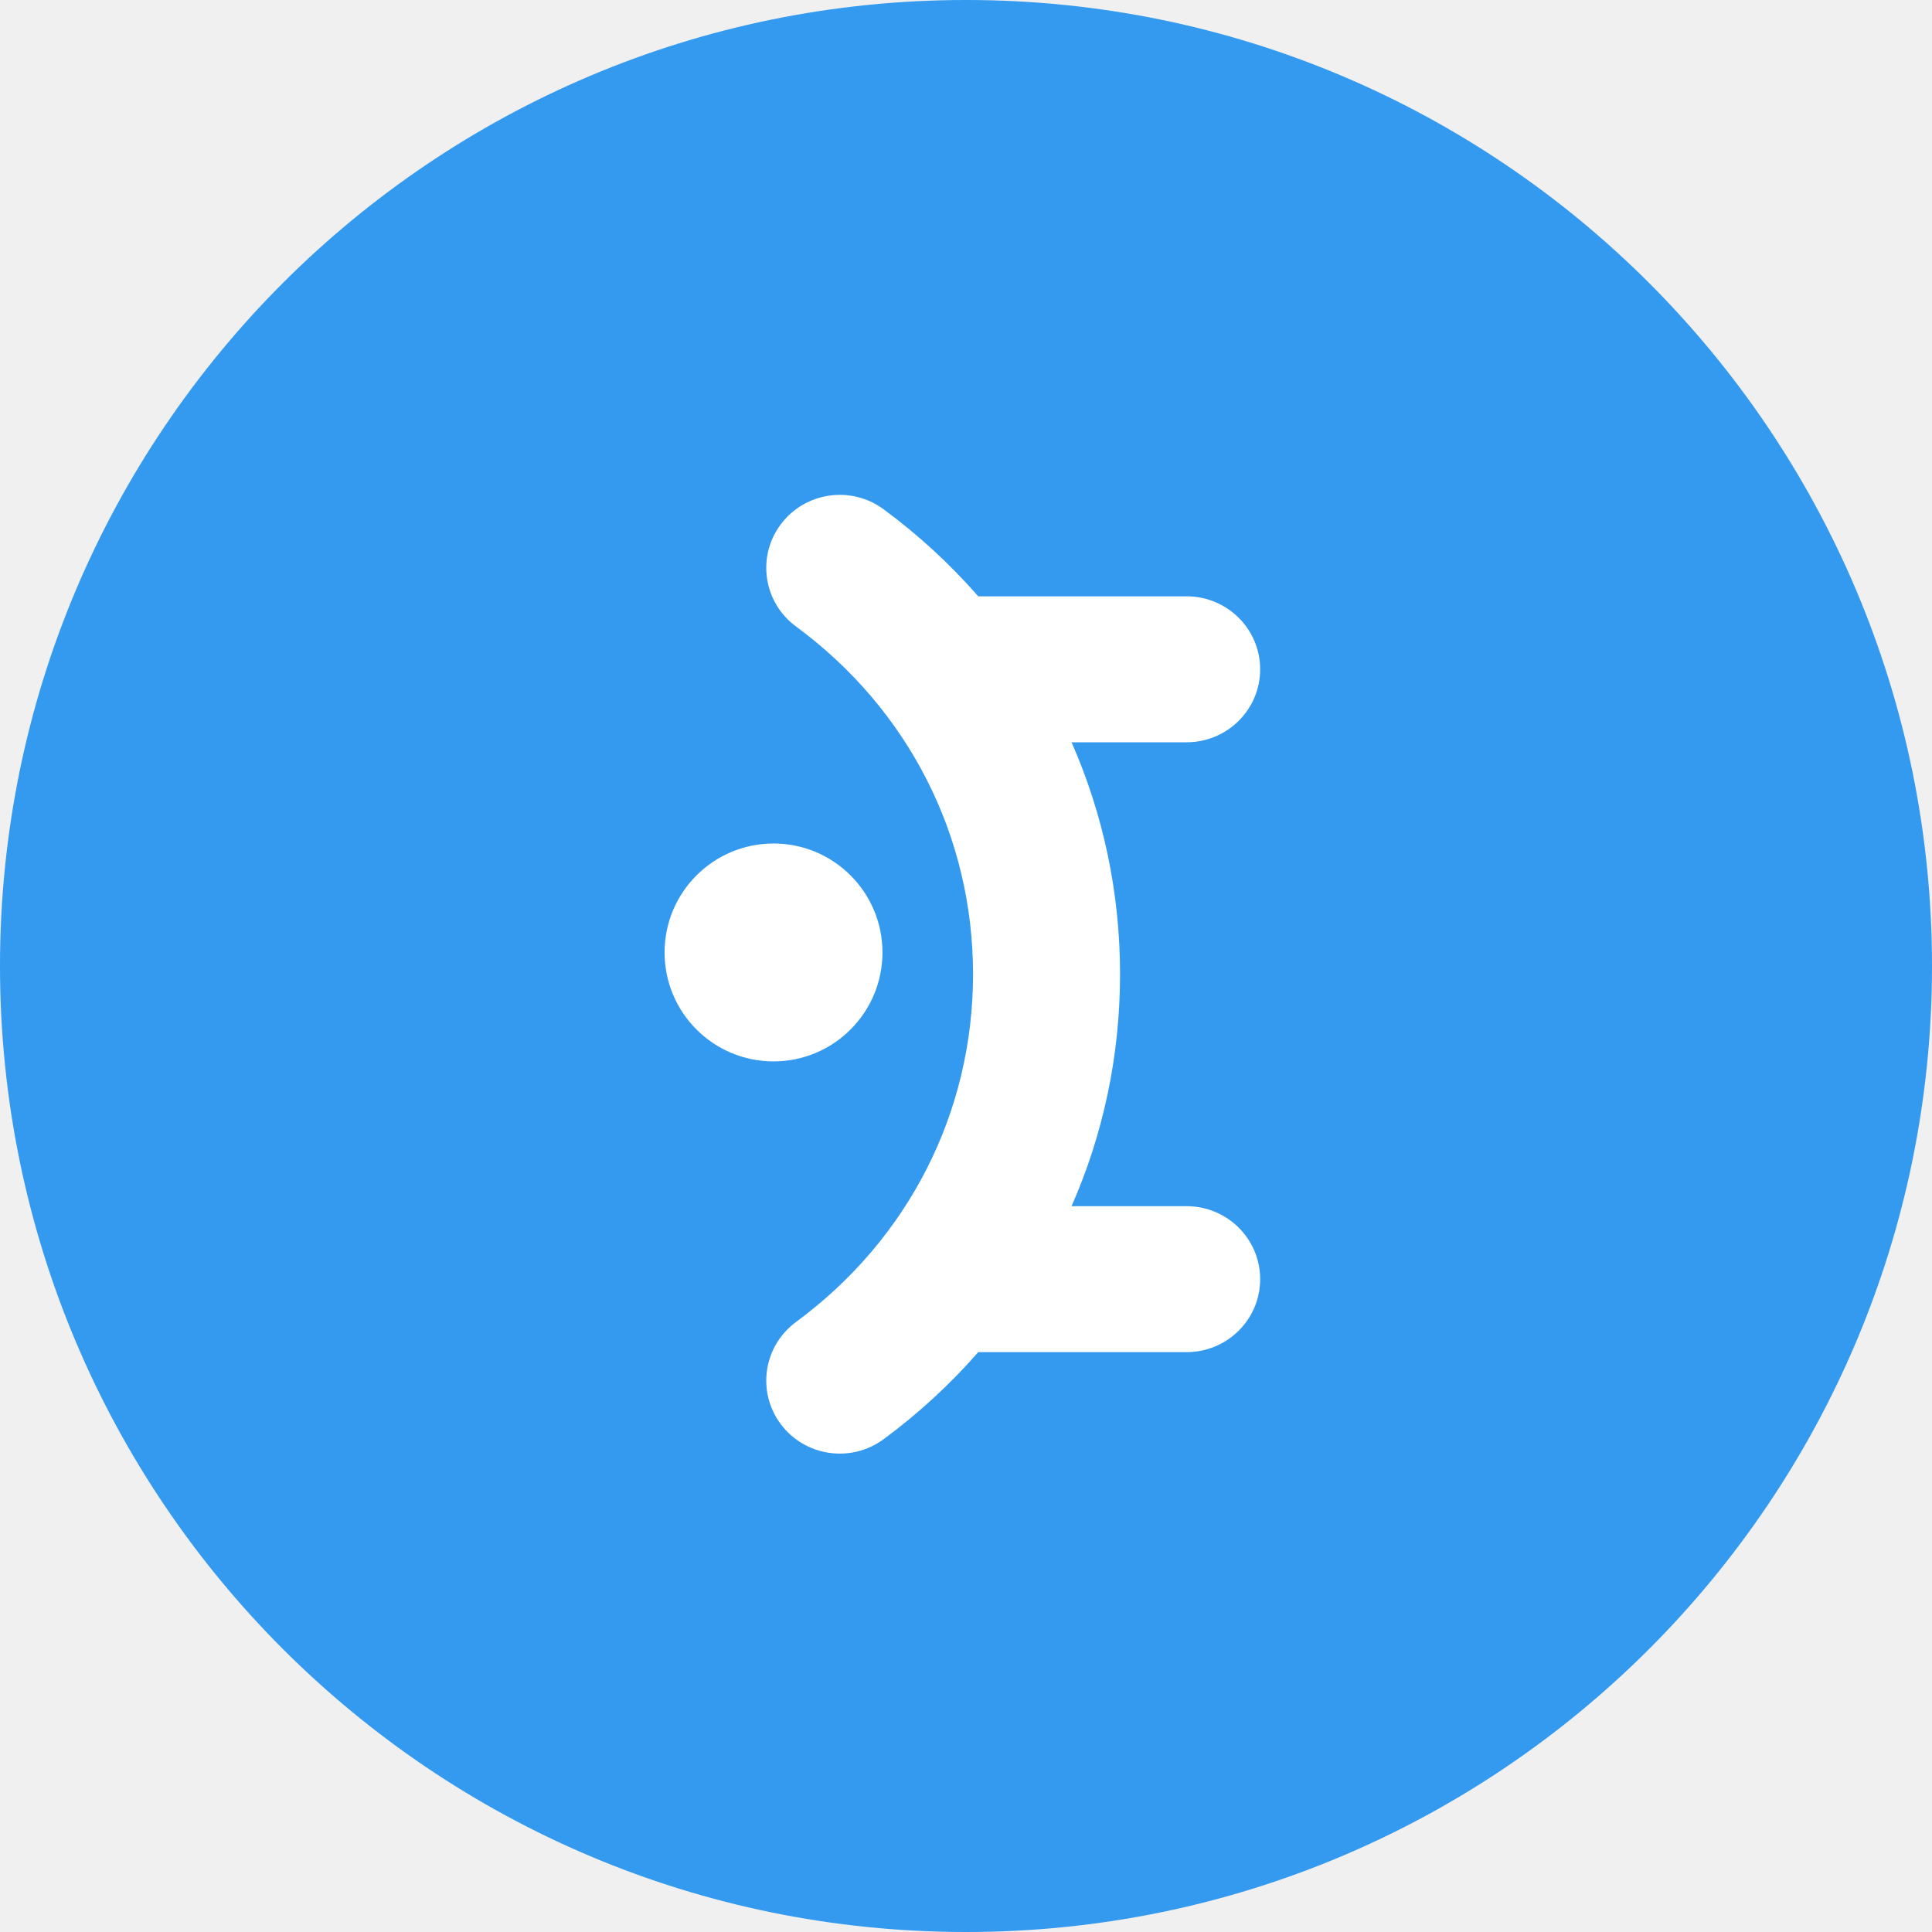
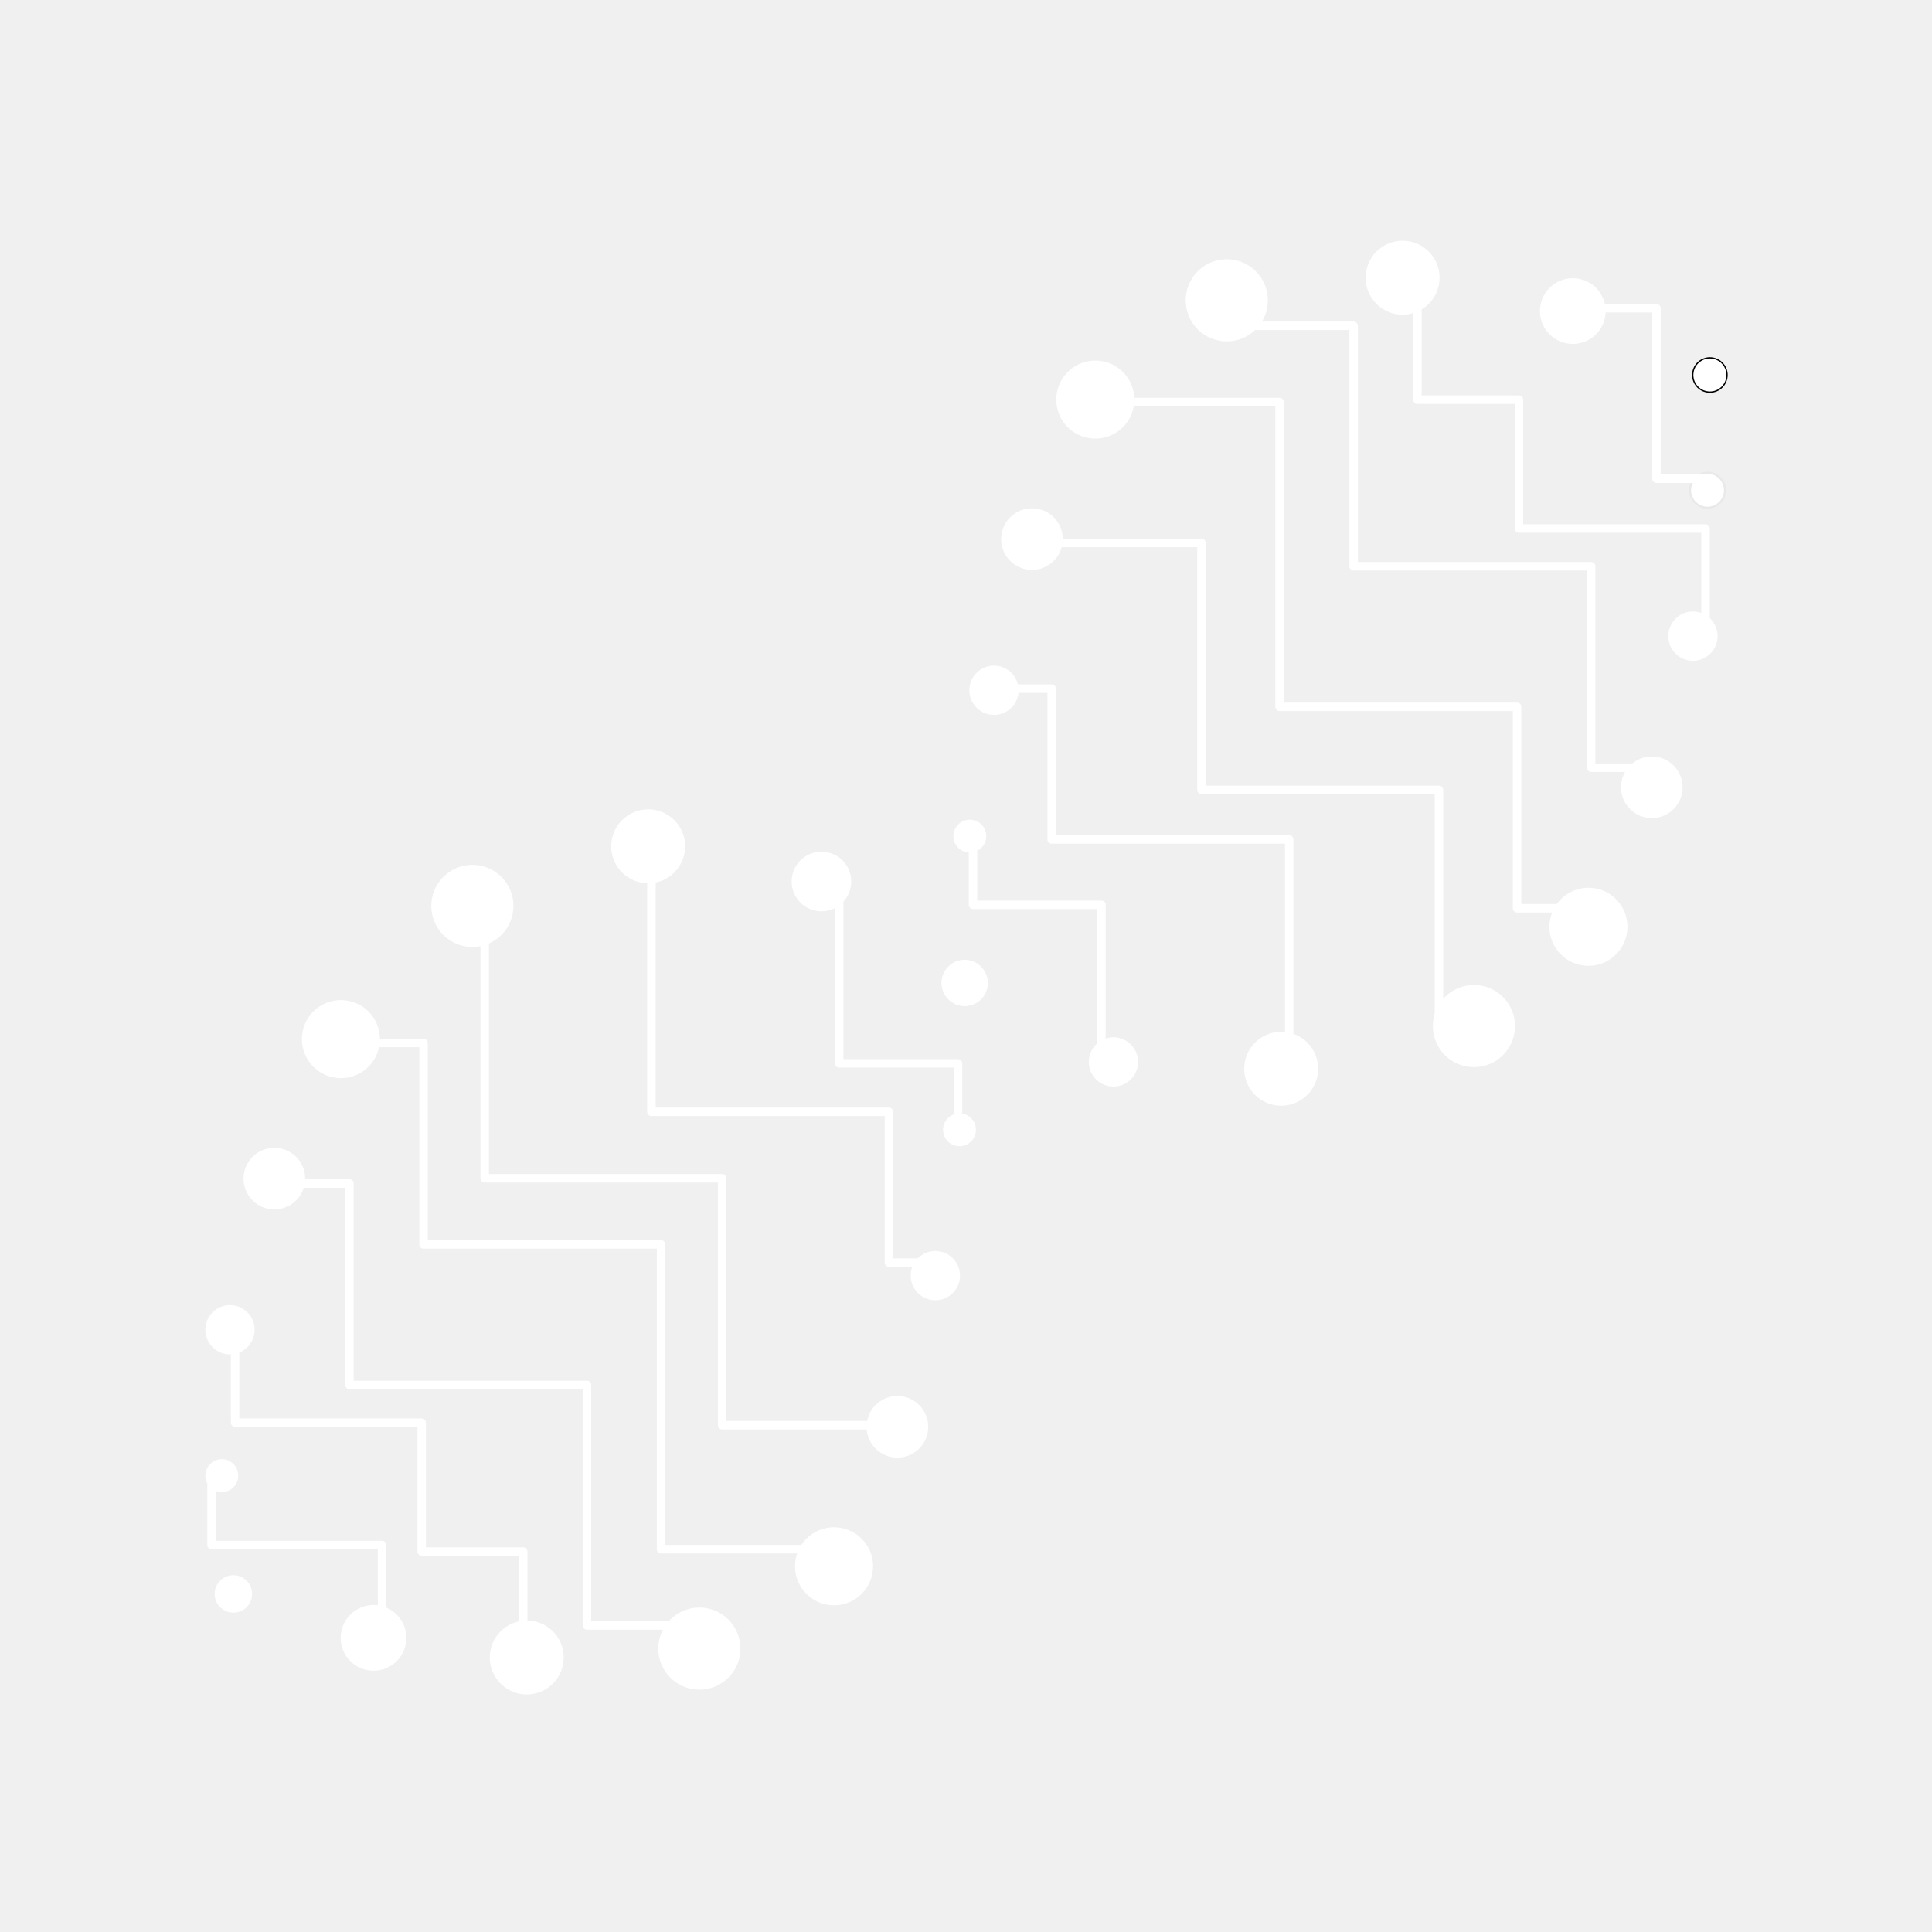
- <svg xmlns="http://www.w3.org/2000/svg" viewBox="0 0 500 500">
-   <g fill="none" fill-rule="evenodd">
-     <rect width="500" height="500" fill="#339AF0" rx="250" />
-     <g fill="#FFF">
-       <path fill-rule="nonzero" d="M202.055 135.706c-6.26 8.373-4.494 20.208 3.944 26.42 29.122 21.45 45.824 54.253 45.824 90.005 0 35.752-16.702 68.559-45.824 90.005-8.436 6.215-10.206 18.043-3.944 26.42 6.26 8.378 18.173 10.13 26.611 3.916a153.835 153.835 0 0024.509-22.54h53.93c10.506 0 19.023-8.455 19.023-18.885 0-10.43-8.517-18.886-19.023-18.886h-29.79c8.196-18.594 12.553-38.923 12.553-60.03s-4.357-41.436-12.552-60.03h29.79c10.505 0 19.022-8.455 19.022-18.885 0-10.43-8.517-18.886-19.023-18.886h-53.93a153.835 153.835 0 00-24.509-22.54c-8.438-6.215-20.351-4.46-26.61 3.916z" />
-       <path d="M171.992 246.492c0-15.572 12.624-28.195 28.196-28.195 15.572 0 28.195 12.623 28.195 28.195 0 15.572-12.623 28.196-28.195 28.196-15.572 0-28.196-12.624-28.196-28.196z" />
+ <svg xmlns="http://www.w3.org/2000/svg" id="svg" version="1.1" width="227.924" height="227.924" viewBox="0 0 227.924 227.924">
+   <defs id="defs1252" />
+   <g id="svgg" transform="translate(-67.30079,-60.05529)">
+     <circle style="fill:#ffffff;fill-opacity:1;fill-rule:evenodd;stroke:none;stroke-width:0.5;stroke-linecap:round;stroke-linejoin:round;stroke-miterlimit:4;stroke-dasharray:none;paint-order:stroke fill markers;stop-color:#000000" id="path841-6-9" cx="19.893" cy="-294.688" r="4.846" transform="rotate(145.6605)" />
+     <circle style="fill:#ffffff;fill-opacity:1;fill-rule:evenodd;stroke:none;stroke-width:0.5;stroke-linecap:round;stroke-linejoin:round;stroke-miterlimit:4;stroke-dasharray:none;paint-order:stroke fill markers;stop-color:#000000" id="path841-2-2" cx="-14.158" cy="-286.26" r="3.635" transform="rotate(145.6605)" />
+     <circle style="opacity:0.98;fill:#ffffff;fill-opacity:1;fill-rule:evenodd;stroke:none;stroke-width:0.5;stroke-linecap:round;stroke-linejoin:round;stroke-miterlimit:4;stroke-dasharray:none;paint-order:stroke fill markers;stop-color:#000000" id="path841-9-9" cx="-27.916" cy="-274.061" r="2.908" transform="rotate(145.6605)" />
+     <circle style="fill:#ffffff;fill-opacity:1;fill-rule:evenodd;stroke:none;stroke-width:0.5;stroke-linecap:round;stroke-linejoin:round;stroke-miterlimit:4;stroke-dasharray:none;paint-order:stroke fill markers;stop-color:#000000" id="path841-28-3" cx="50.918" cy="-271.956" r="3.877" transform="rotate(145.6605)" />
+     <circle style="fill:#ffffff;fill-opacity:1;fill-rule:evenodd;stroke:none;stroke-width:0.351;stroke-linecap:round;stroke-linejoin:round;stroke-miterlimit:4;stroke-dasharray:none;paint-order:stroke fill markers;stop-color:#000000" id="path841-7-2" cx="61.646" cy="-258.351" transform="rotate(145.6605)" r="2.209" />
+     <circle style="fill:#ffffff;fill-opacity:1;fill-rule:evenodd;stroke:none;stroke-width:0.5;stroke-linecap:round;stroke-linejoin:round;stroke-miterlimit:4;stroke-dasharray:none;paint-order:stroke fill markers;stop-color:#000000" id="path841" cx="-14.249" cy="211.461" r="4.604" transform="rotate(-34.33952)" />
+     <circle style="fill:#ffffff;fill-opacity:1;fill-rule:evenodd;stroke:none;stroke-width:0.5;stroke-linecap:round;stroke-linejoin:round;stroke-miterlimit:4;stroke-dasharray:none;paint-order:stroke fill markers;stop-color:#000000" id="path841-2" cx="-30.017" cy="220.619" r="3.635" transform="rotate(-34.33952)" />
+     <circle style="fill:#ffffff;fill-opacity:1;fill-rule:evenodd;stroke:none;stroke-width:0.5;stroke-linecap:round;stroke-linejoin:round;stroke-miterlimit:4;stroke-dasharray:none;paint-order:stroke fill markers;stop-color:#000000" id="path841-26" cx="-54.899" cy="246.058" r="1.939" transform="rotate(-34.33952)" />
+     <circle style="fill:#ffffff;fill-opacity:1;fill-rule:evenodd;stroke:none;stroke-width:0.5;stroke-linecap:round;stroke-linejoin:round;stroke-miterlimit:4;stroke-dasharray:none;paint-order:stroke fill markers;stop-color:#000000" id="path841-7" cx="50.246" cy="247.486" r="2.717" transform="rotate(-34.33952)" />
+     <circle style="fill:#ffffff;fill-opacity:1;fill-rule:evenodd;stroke:none;stroke-width:0.5;stroke-linecap:round;stroke-linejoin:round;stroke-miterlimit:4;stroke-dasharray:none;paint-order:stroke fill markers;stop-color:#000000" id="path841-26-3-6" cx="60.524" cy="233.541" r="1.939" transform="rotate(-34.33952)" />
+     <circle style="fill:#ffffff;fill-opacity:1;fill-rule:evenodd;stroke:none;stroke-width:0.5;stroke-linecap:round;stroke-linejoin:round;stroke-miterlimit:4;stroke-dasharray:none;paint-order:stroke fill markers;stop-color:#000000" id="path841-7-28" cx="-50.255" cy="-247.515" r="2.717" transform="rotate(145.6605)" />
+     <circle style="fill:#ffffff;fill-opacity:1;fill-rule:evenodd;stroke:none;stroke-width:0.5;stroke-linecap:round;stroke-linejoin:round;stroke-miterlimit:4;stroke-dasharray:none;paint-order:stroke fill markers;stop-color:#000000" id="path841-2-2-2" cx="86.343" cy="208.742" r="3.635" transform="rotate(-34.33952)" />
+     <circle style="fill:#ffffff;fill-opacity:1;fill-rule:evenodd;stroke:none;stroke-width:0.5;stroke-linecap:round;stroke-linejoin:round;stroke-miterlimit:4;stroke-dasharray:none;paint-order:stroke fill markers;stop-color:#000000" id="path841-9-9-0" cx="72.585" cy="220.94" r="2.908" transform="rotate(-34.33952)" />
+     <circle style="fill:#ffffff;fill-opacity:1;fill-rule:evenodd;stroke:none;stroke-width:0.5;stroke-linecap:round;stroke-linejoin:round;stroke-miterlimit:4;stroke-dasharray:none;paint-order:stroke fill markers;stop-color:#000000" id="path841-28-3-4" cx="154.199" cy="222.522" r="3.877" transform="rotate(-34.33952)" />
+     <circle style="fill:#ffffff;fill-opacity:1;fill-rule:evenodd;stroke:#000000;stroke-width:0.309;stroke-linecap:round;stroke-linejoin:round;stroke-miterlimit:4;stroke-dasharray:none;paint-order:stroke fill markers;stop-color:#000000;stroke-opacity:1" id="path841-7-2-0" cx="163.3" cy="237.872" r="1.946" transform="rotate(-34.33952)" />
+     <circle style="fill:#ffffff;fill-opacity:1;fill-rule:evenodd;stroke:#000000;stroke-width:0.5;stroke-linecap:round;stroke-linejoin:round;stroke-miterlimit:4;stroke-dasharray:none;stroke-opacity:0.028;paint-order:stroke fill markers;stop-color:#000000" id="path841-26-6" cx="-155.399" cy="-248.943" r="1.939" transform="rotate(145.6605)" />
+     <g id="g898" style="stroke:#ffffff;stroke-opacity:1">
+       <path style="fill:none;fill-opacity:1;stroke:#ffffff;stroke-width:1px;stroke-linecap:round;stroke-linejoin:round;stroke-opacity:1" d="m 169.757,228.193 h -17.256 v -29.133 h -28.019 v -27.541" id="path2187-1" />
+       <g id="g1065" style="stroke:#ffffff;stroke-opacity:1">
+         <path style="fill:none;stroke:#ffffff;stroke-width:1px;stroke-linecap:round;stroke-linejoin:round;stroke-opacity:1" d="m 95.034,216.427 v 11.468 h 22.015 v 15.204 h 11.975 v 12.174" id="path1716" />
+         <g id="g1045" style="stroke:#ffffff;stroke-opacity:1">
+           <path style="fill:none;stroke:#ffffff;stroke-width:1px;stroke-linecap:round;stroke-linejoin:round;stroke-opacity:1" d="m 92.259,233.769 v 8.562 h 20.117 v 11.554" id="path1707" />
+         </g>
+         <path style="fill:none;fill-opacity:1;stroke:#ffffff;stroke-width:1px;stroke-linecap:round;stroke-linejoin:round;stroke-opacity:1" d="m 150.026,251.817 h -13.478 v -28.374 h -28.019 v -23.763 h -8.512" id="path2187" />
+         <path style="fill:none;fill-opacity:1;stroke:#ffffff;stroke-width:1px;stroke-linecap:round;stroke-linejoin:round;stroke-opacity:1" d="M 163.302,242.823 H 145.288 V 206.861 H 117.269 V 183.098 h -5.49" id="path2187-6" />
+         <path style="fill:none;fill-opacity:1;stroke:#ffffff;stroke-width:1px;stroke-linecap:round;stroke-linejoin:round;stroke-opacity:1" d="m 178.091,209.007 h -5.919 v -17.789 h -28.019 v -27.167" id="path2187-2" />
+         <path style="fill:none;stroke:#ffffff;stroke-width:1px;stroke-linecap:round;stroke-linejoin:round;stroke-opacity:1" d="m 166.299,165.387 v 20.117 h 14.022 v 7.156" id="path1707-0" />
+       </g>
    </g>
+     <g id="g1026" style="stroke:#ffffff;stroke-opacity:1">
+       <path style="fill:none;stroke:#ffffff;stroke-width:1px;stroke-linecap:round;stroke-linejoin:round;stroke-opacity:1" d="m 268.636,116.536 h -5.915 V 96.419 h -11.554" id="path1707-6" />
+       <path style="fill:none;stroke:#ffffff;stroke-width:1px;stroke-linecap:round;stroke-linejoin:round;stroke-opacity:1" d="m 268.509,133.878 v -11.468 h -22.015 V 107.206 H 234.518 V 95.032" id="path1716-6" />
+       <path style="fill:none;fill-opacity:1;stroke:#ffffff;stroke-width:1px;stroke-linecap:round;stroke-linejoin:round;stroke-opacity:1" d="m 213.516,98.488 h 13.478 v 28.374 h 28.019 v 23.763 h 8.512" id="path2187-8" />
+       <path style="fill:none;fill-opacity:1;stroke:#ffffff;stroke-width:1px;stroke-linecap:round;stroke-linejoin:round;stroke-opacity:1" d="m 200.24,107.482 h 18.014 v 35.962 h 28.019 v 23.763 h 5.49" id="path2187-6-0" />
+       <path style="fill:none;fill-opacity:1;stroke:#ffffff;stroke-width:1px;stroke-linecap:round;stroke-linejoin:round;stroke-opacity:1" d="m 191.785,124.112 h 17.256 v 29.133 h 28.019 v 27.541" id="path2187-1-2" />
+       <path style="fill:none;fill-opacity:1;stroke:#ffffff;stroke-width:1px;stroke-linecap:round;stroke-linejoin:round;stroke-opacity:1" d="m 185.451,141.298 h 5.919 v 17.789 h 28.019 v 23.388" id="path2187-2-5" />
+       <path style="fill:none;stroke:#ffffff;stroke-width:1px;stroke-linecap:round;stroke-linejoin:round;stroke-opacity:1" d="m 197.243,183.893 v -17.091 h -15.156 v -7.156" id="path1707-0-0" />
+     </g>
+     <circle style="fill:#ffffff;fill-opacity:1;fill-rule:evenodd;stroke:none;stroke-width:0.5;stroke-linecap:round;stroke-linejoin:round;stroke-miterlimit:4;stroke-dasharray:none;paint-order:stroke fill markers;stop-color:#000000" id="path841-2-9" cx="-130.204" cy="-274.168" r="3.635" transform="rotate(145.6605)" />
+     <circle style="fill:#ffffff;fill-opacity:1;fill-rule:evenodd;stroke:none;stroke-width:0.5;stroke-linecap:round;stroke-linejoin:round;stroke-miterlimit:4;stroke-dasharray:none;paint-order:stroke fill markers;stop-color:#000000" id="path841-8" cx="-114.75" cy="-283.54" r="4.604" transform="rotate(145.6605)" />
+     <circle style="fill:#ffffff;fill-opacity:1;fill-rule:evenodd;stroke:none;stroke-width:0.5;stroke-linecap:round;stroke-linejoin:round;stroke-miterlimit:4;stroke-dasharray:none;paint-order:stroke fill markers;stop-color:#000000" id="path841-6-5" cx="-96.989" cy="-285.591" r="4.846" transform="rotate(145.6605)" />
+     <circle style="fill:#ffffff;fill-opacity:1;fill-rule:evenodd;stroke:none;stroke-width:0.5;stroke-linecap:round;stroke-linejoin:round;stroke-miterlimit:4;stroke-dasharray:none;paint-order:stroke fill markers;stop-color:#000000" id="path841-95-5" cx="-75.373" cy="-276.919" r="4.362" transform="rotate(145.6605)" />
+     <circle style="fill:#ffffff;fill-opacity:1;fill-rule:evenodd;stroke:none;stroke-width:0.5;stroke-linecap:round;stroke-linejoin:round;stroke-miterlimit:4;stroke-dasharray:none;stroke-opacity:1;paint-order:stroke fill markers;stop-color:#000000" id="path841-0-7" cx="101.797" cy="199.37" r="4.604" transform="rotate(-34.33952)" />
+     <circle style="fill:#ffffff;fill-opacity:1;fill-rule:evenodd;stroke:none;stroke-width:0.5;stroke-linecap:round;stroke-linejoin:round;stroke-miterlimit:4;stroke-dasharray:none;paint-order:stroke fill markers;stop-color:#000000" id="path841-6-9-5" cx="121.21" cy="198.447" r="4.846" transform="rotate(-34.33952)" />
+     <circle style="fill:#ffffff;fill-opacity:1;fill-rule:evenodd;stroke:none;stroke-width:0.5;stroke-linecap:round;stroke-linejoin:round;stroke-miterlimit:4;stroke-dasharray:none;paint-order:stroke fill markers;stop-color:#000000" id="path841-95-1-1" cx="139.84" cy="207.945" r="4.362" transform="rotate(-34.33952)" />
+     <circle style="fill:#ffffff;fill-opacity:1;fill-rule:evenodd;stroke:none;stroke-width:0.5;stroke-linecap:round;stroke-linejoin:round;stroke-miterlimit:4;stroke-dasharray:none;paint-order:stroke fill markers;stop-color:#000000" id="path841-95-1" cx="37.296" cy="-284.066" r="4.362" transform="rotate(145.6605)" />
+     <circle style="fill:#ffffff;fill-opacity:1;fill-rule:evenodd;stroke:none;stroke-width:0.5;stroke-linecap:round;stroke-linejoin:round;stroke-miterlimit:4;stroke-dasharray:none;paint-order:stroke fill markers;stop-color:#000000" id="path841-9" cx="-44.397" cy="232.392" r="2.908" transform="rotate(-34.33952)" />
+     <circle style="fill:#ffffff;fill-opacity:1;fill-rule:evenodd;stroke:none;stroke-width:0.5;stroke-linecap:round;stroke-linejoin:round;stroke-miterlimit:4;stroke-dasharray:none;paint-order:stroke fill markers;stop-color:#000000" id="path841-28" cx="43.05" cy="228.086" r="3.516" transform="rotate(-34.33952)" />
+     <circle style="fill:#ffffff;fill-opacity:1;fill-rule:evenodd;stroke:none;stroke-width:0.5;stroke-linecap:round;stroke-linejoin:round;stroke-miterlimit:4;stroke-dasharray:none;paint-order:stroke fill markers;stop-color:#000000" id="path841-95" cx="28.513" cy="213.128" r="4.362" transform="rotate(-34.33952)" />
+     <circle style="fill:#ffffff;fill-opacity:1;fill-rule:evenodd;stroke:none;stroke-width:0.5;stroke-linecap:round;stroke-linejoin:round;stroke-miterlimit:4;stroke-dasharray:none;paint-order:stroke fill markers;stop-color:#000000" id="path841-6" cx="7.42" cy="207.235" r="4.846" transform="rotate(-34.33952)" />
+     <circle style="fill:#ffffff;fill-opacity:1;fill-rule:evenodd;stroke:none;stroke-width:0.413;stroke-linecap:round;stroke-linejoin:round;stroke-miterlimit:4;stroke-dasharray:none;stroke-opacity:1;paint-order:stroke fill markers;stop-color:#000000" id="path841-28-8" cx="-59.487" cy="-265.093" r="2.906" transform="rotate(145.6605)" />
+     <circle style="fill:#ffffff;fill-opacity:1;fill-rule:evenodd;stroke:none;stroke-width:0.5;stroke-linecap:round;stroke-linejoin:round;stroke-miterlimit:4;stroke-dasharray:none;paint-order:stroke fill markers;stop-color:#000000" id="path841-26-3" cx="-39.977" cy="-261.461" r="1.939" transform="rotate(145.6605)" />
+     <circle style="fill:#ffffff;fill-opacity:1;fill-rule:evenodd;stroke:none;stroke-width:0.5;stroke-linecap:round;stroke-linejoin:round;stroke-miterlimit:4;stroke-dasharray:none;paint-order:stroke fill markers;stop-color:#000000" id="path841-0" cx="1.296" cy="-295.631" r="4.604" transform="rotate(145.6605)" />
+     <circle style="fill:#ffffff;fill-opacity:1;fill-rule:evenodd;stroke:none;stroke-width:0.5;stroke-linecap:round;stroke-linejoin:round;stroke-miterlimit:4;stroke-dasharray:none;stroke-opacity:1;paint-order:stroke fill markers;stop-color:#000000" id="path841-9-6" cx="-144.274" cy="-262.183" r="2.908" transform="rotate(145.6605)" />
  </g>
</svg>
